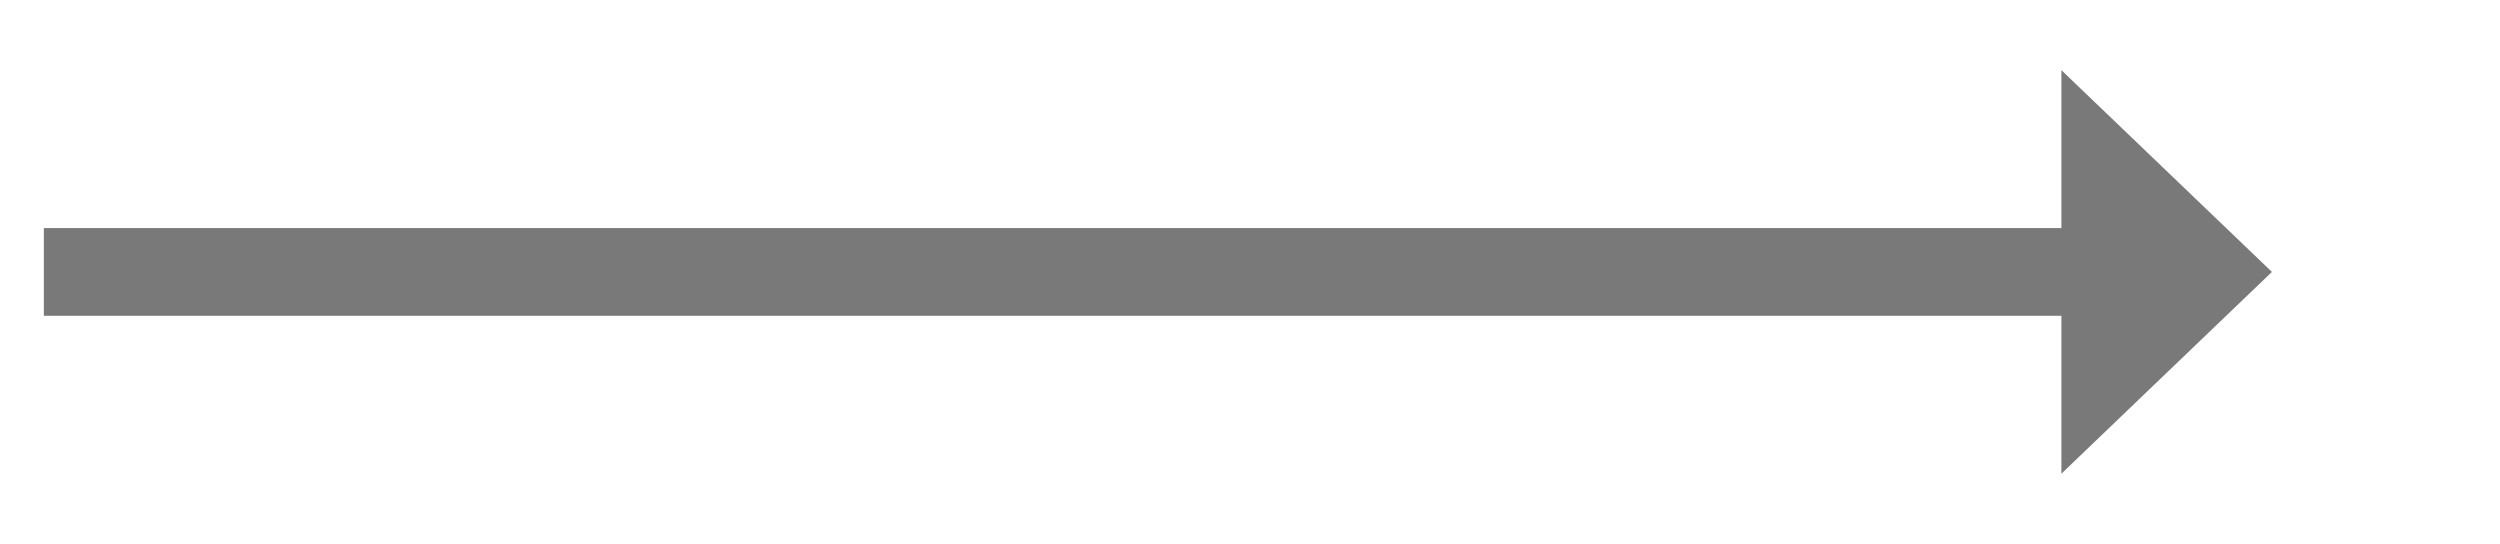
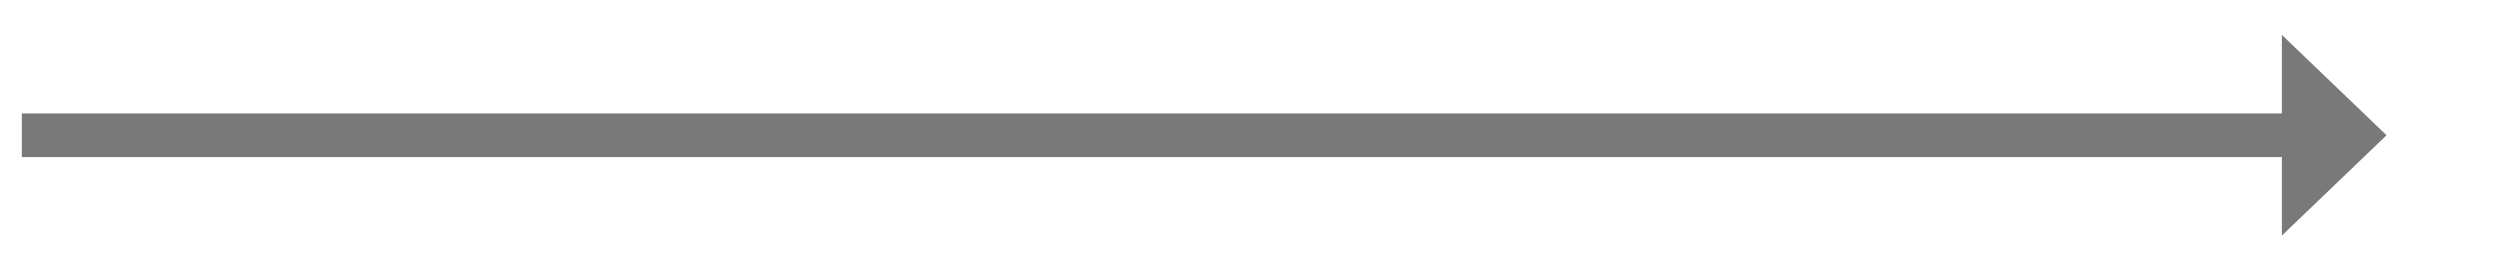
- <svg xmlns="http://www.w3.org/2000/svg" version="1.1" width="142.5px" height="31px">
-   <g transform="matrix(1 0 0 1 -266.5 -423 )">
-     <path d="M 384 450  L 396 438.5  L 384 427  L 384 450  Z " fill-rule="nonzero" fill="#797979" stroke="none" />
-     <path d="M 269 438.5  L 387 438.5  " stroke-width="5" stroke="#797979" fill="none" />
+ <svg xmlns="http://www.w3.org/2000/svg" version="1.1" width="286.5px" height="31px">
+   <g transform="matrix(1 0 0 1 -674.5 -440 )">
+     <path d="M 936 467  L 948 455.5  L 936 444  L 936 467  Z " fill-rule="nonzero" fill="#797979" stroke="none" />
+     <path d="M 677 455.5  L 939 455.5  " stroke-width="5" stroke="#797979" fill="none" />
  </g>
</svg>
